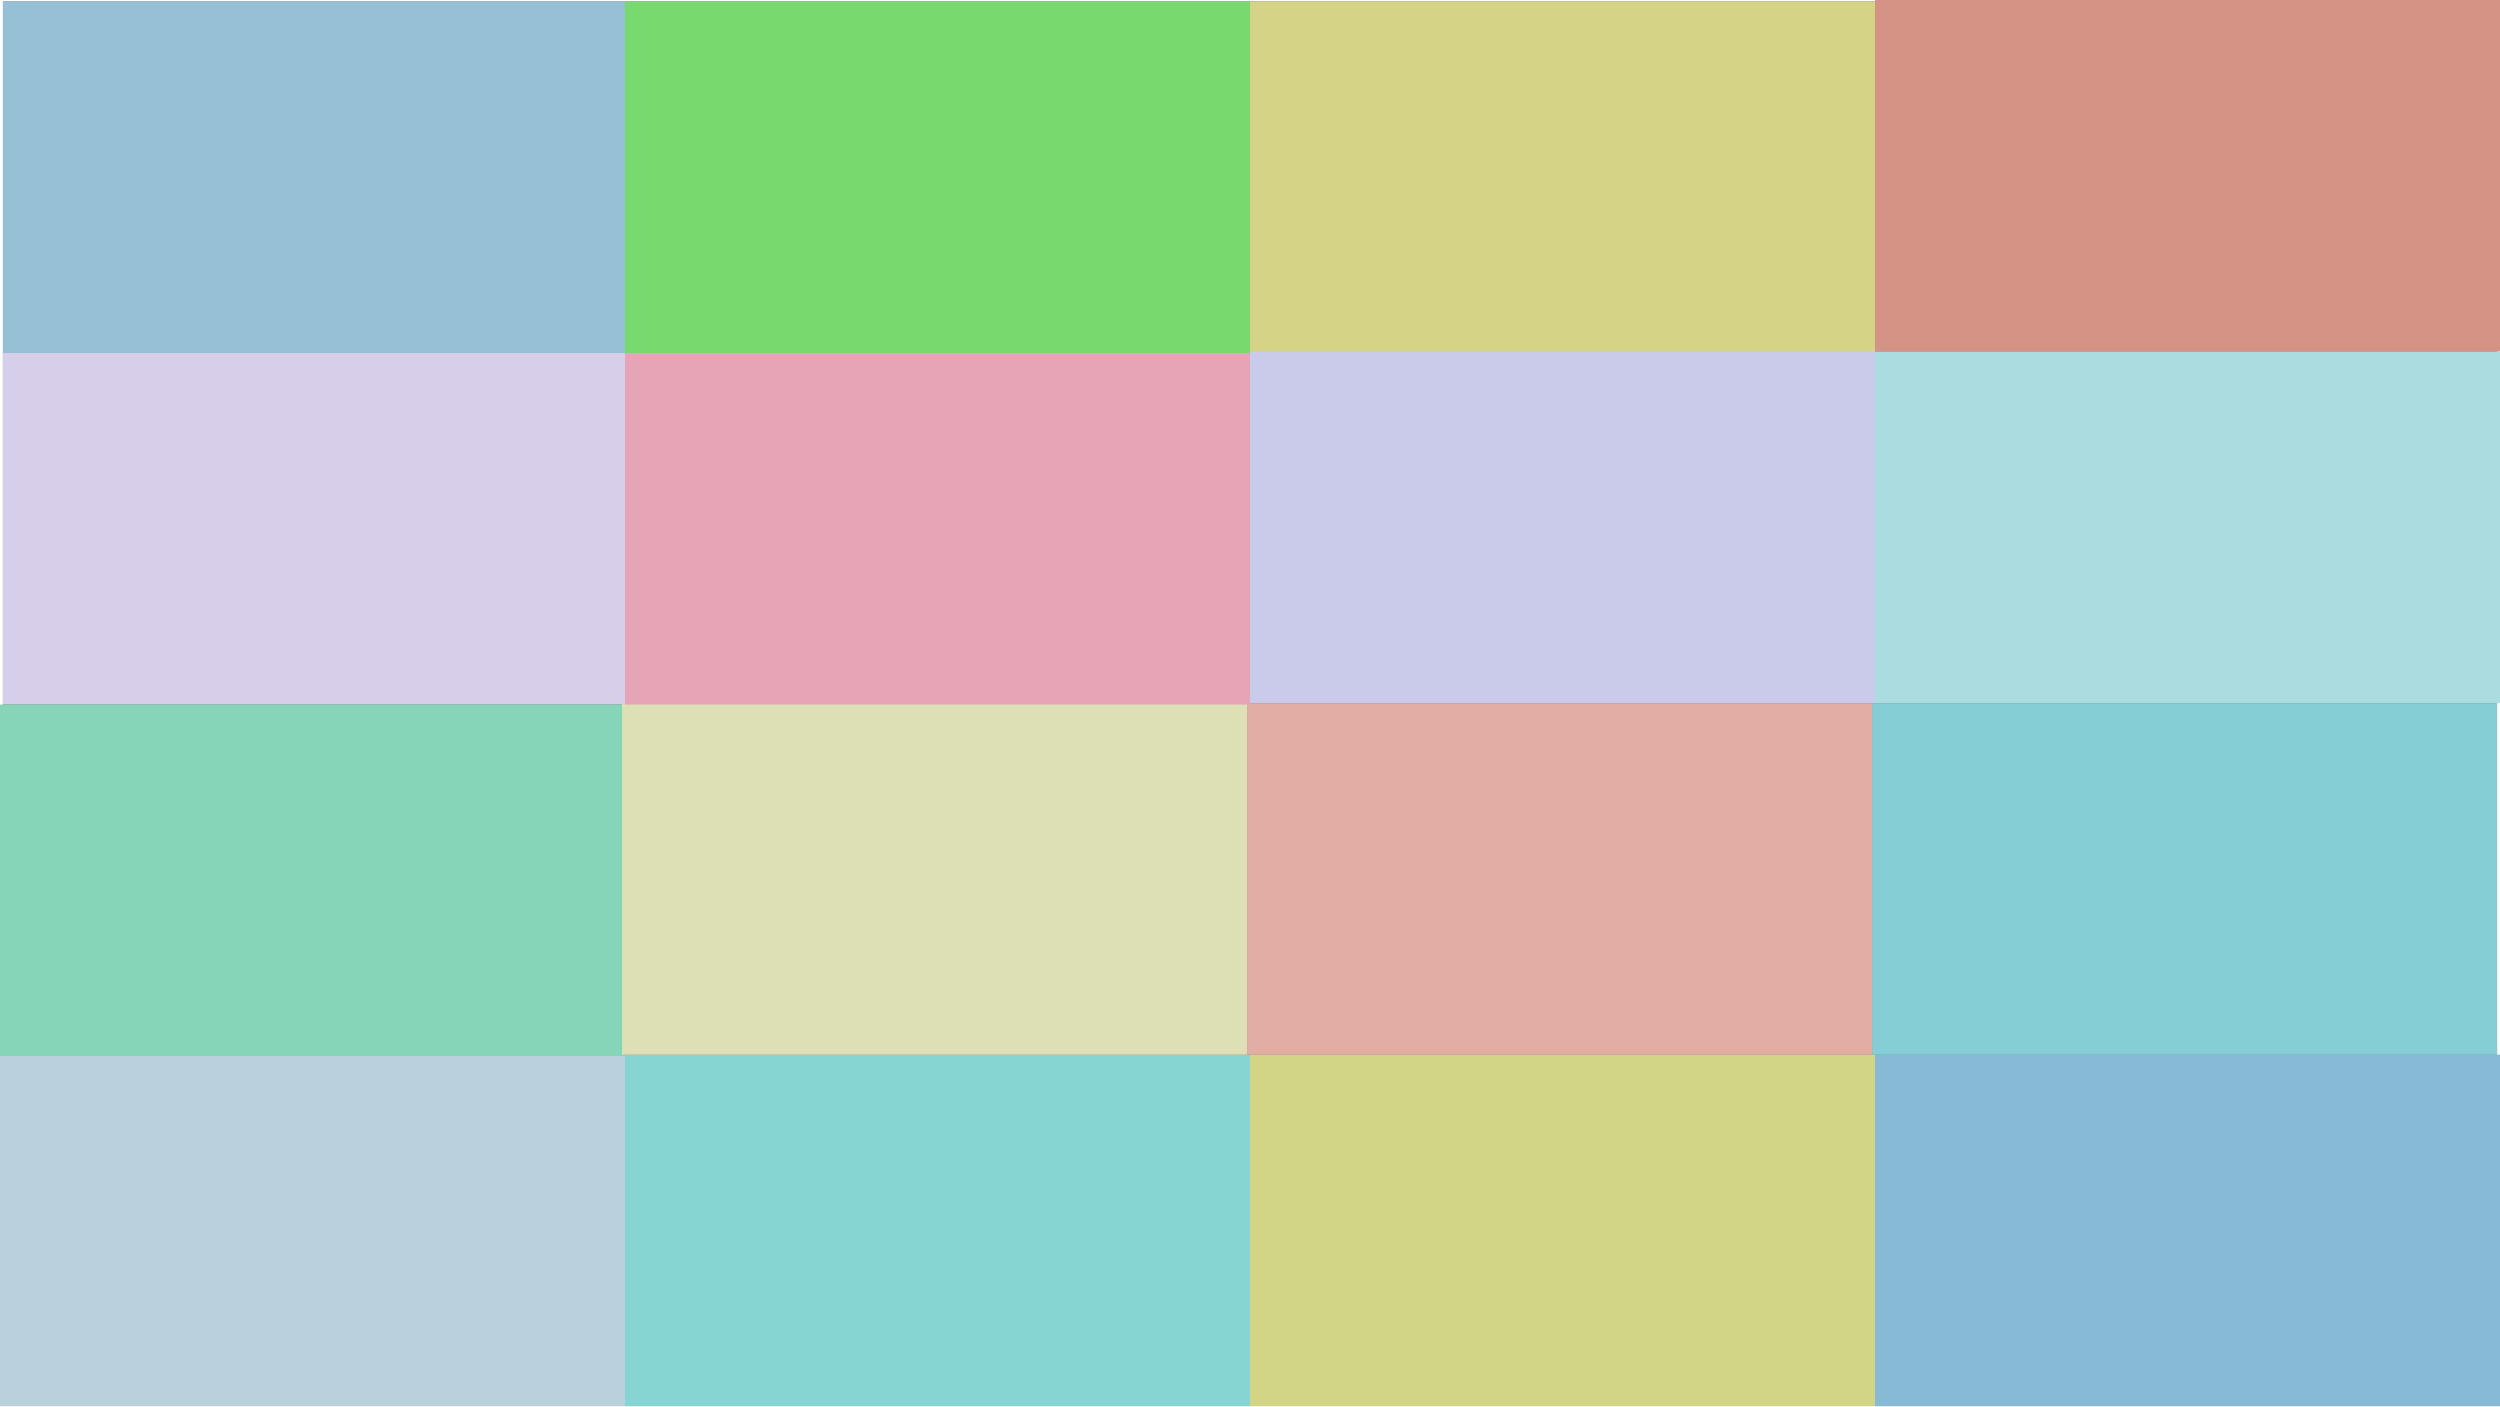
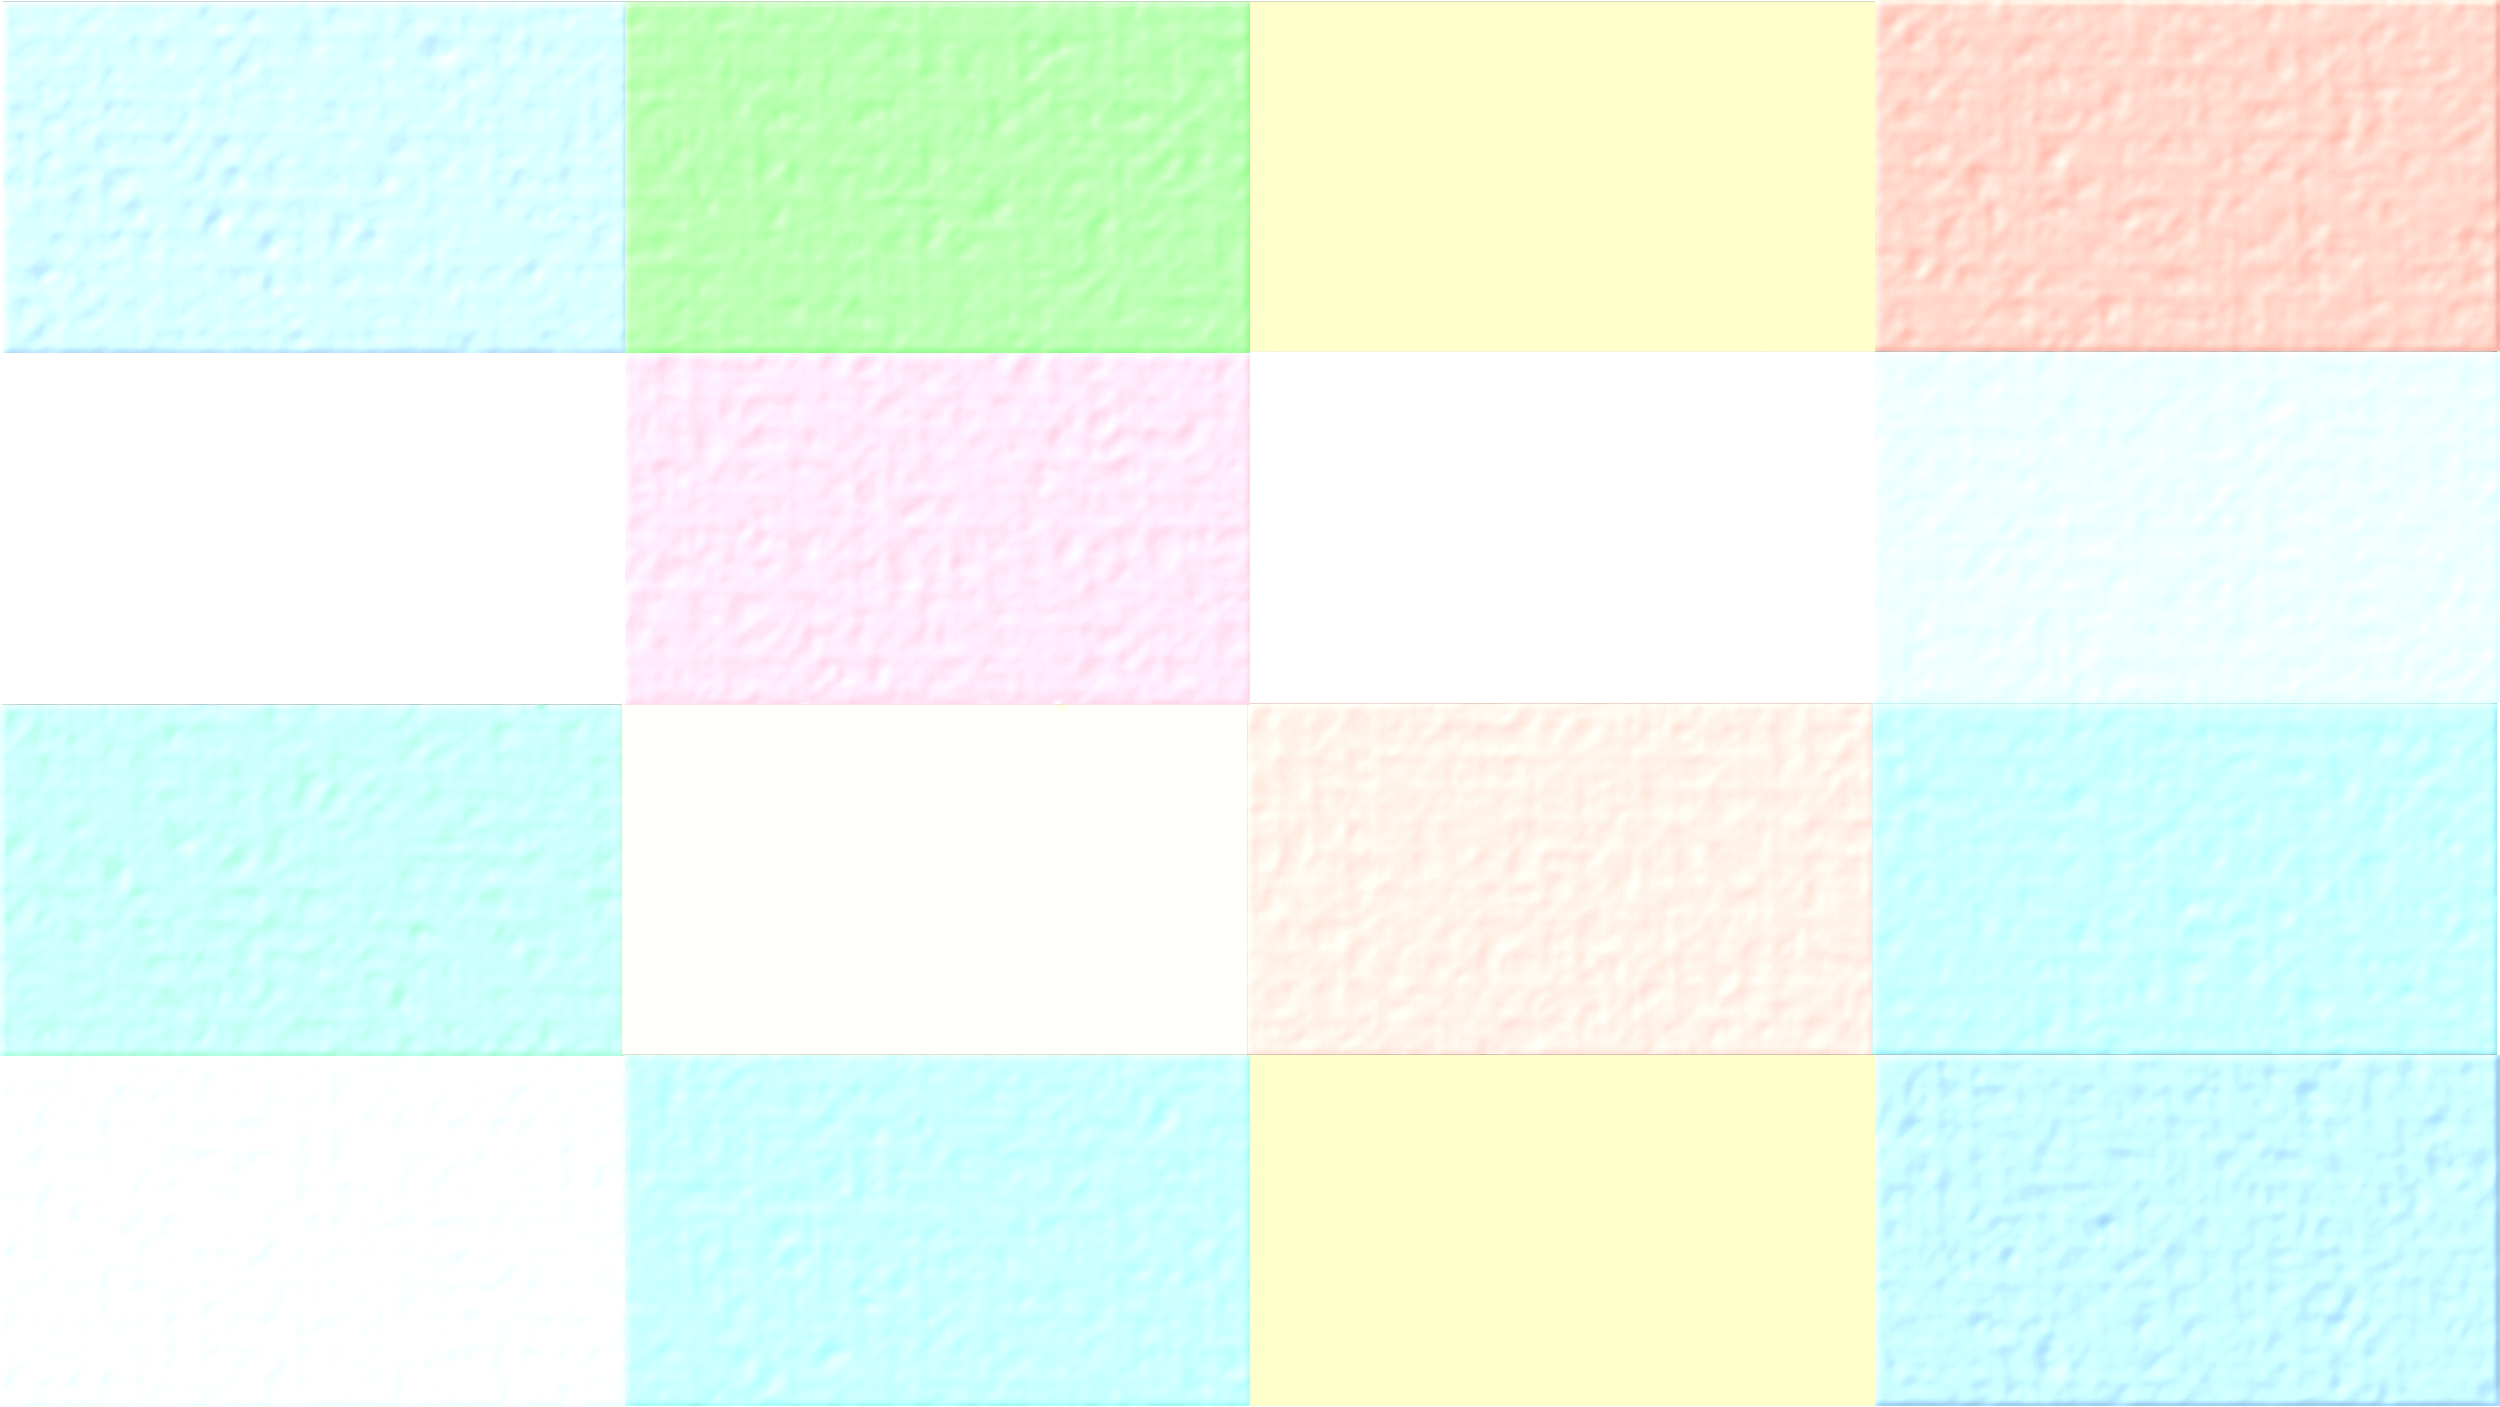
<svg xmlns="http://www.w3.org/2000/svg" id="svg5" version="1.1" viewBox="0 0 381 214.312" height="1080" width="1920">
  <defs id="defs2">
    <filter style="color-interpolation-filters:sRGB" id="filter12708" x="-0.001" y="-0.004" width="1.003" height="1.008">
      <feComposite in2="SourceGraphic" operator="arithmetic" k1="0" k2="1" result="composite1" id="feComposite12694" k3="0" k4="0" />
      <feColorMatrix in="composite1" values="1" type="saturate" result="colormatrix1" id="feColorMatrix12696" />
      <feFlood flood-opacity="1" flood-color="rgb(200,200,200)" result="flood1" id="feFlood12698" />
      <feBlend in="flood1" in2="colormatrix1" mode="multiply" result="blend1" id="feBlend12700" />
      <feBlend in2="blend1" mode="screen" result="blend2" id="feBlend12702" />
      <feColorMatrix in="blend2" values="1" type="saturate" result="colormatrix2" id="feColorMatrix12704" />
      <feComposite in="colormatrix2" in2="SourceGraphic" operator="in" result="composite2" id="feComposite12706" />
    </filter>
    <filter style="color-interpolation-filters:sRGB" id="filter12724" x="-0.001" y="-0.003" width="1.003" height="1.006">
      <feComposite in2="SourceGraphic" operator="arithmetic" k1="0" k2="1" result="composite1" id="feComposite12710" k3="0" k4="0" />
      <feColorMatrix in="composite1" values="1" type="saturate" result="colormatrix1" id="feColorMatrix12712" />
      <feFlood flood-opacity="1" flood-color="rgb(200,200,200)" result="flood1" id="feFlood12714" />
      <feBlend in="flood1" in2="colormatrix1" mode="multiply" result="blend1" id="feBlend12716" />
      <feBlend in2="blend1" mode="screen" result="blend2" id="feBlend12718" />
      <feColorMatrix in="blend2" values="1" type="saturate" result="colormatrix2" id="feColorMatrix12720" />
      <feComposite in="colormatrix2" in2="SourceGraphic" operator="in" result="composite2" id="feComposite12722" />
    </filter>
    <filter style="color-interpolation-filters:sRGB" id="filter12740" x="-0.001" y="-0.003" width="1.002" height="1.007">
      <feComposite in2="SourceGraphic" operator="arithmetic" k1="0" k2="1" result="composite1" id="feComposite12726" k3="0" k4="0" />
      <feColorMatrix in="composite1" values="1" type="saturate" result="colormatrix1" id="feColorMatrix12728" />
      <feFlood flood-opacity="1" flood-color="rgb(200,200,200)" result="flood1" id="feFlood12730" />
      <feBlend in="flood1" in2="colormatrix1" mode="multiply" result="blend1" id="feBlend12732" />
      <feBlend in2="blend1" mode="screen" result="blend2" id="feBlend12734" />
      <feColorMatrix in="blend2" values="1" type="saturate" result="colormatrix2" id="feColorMatrix12736" />
      <feComposite in="colormatrix2" in2="SourceGraphic" operator="in" result="composite2" id="feComposite12738" />
    </filter>
    <filter style="color-interpolation-filters:sRGB" id="filter12756" x="-0.001" y="-0.004" width="1.001" height="1.007">
      <feComposite in2="SourceGraphic" operator="arithmetic" k1="0" k2="1" result="composite1" id="feComposite12742" k3="0" k4="0" />
      <feColorMatrix in="composite1" values="1" type="saturate" result="colormatrix1" id="feColorMatrix12744" />
      <feFlood flood-opacity="1" flood-color="rgb(200,200,200)" result="flood1" id="feFlood12746" />
      <feBlend in="flood1" in2="colormatrix1" mode="multiply" result="blend1" id="feBlend12748" />
      <feBlend in2="blend1" mode="screen" result="blend2" id="feBlend12750" />
      <feColorMatrix in="blend2" values="1" type="saturate" result="colormatrix2" id="feColorMatrix12752" />
      <feComposite in="colormatrix2" in2="SourceGraphic" operator="in" result="composite2" id="feComposite12754" />
    </filter>
    <filter style="color-interpolation-filters:sRGB" id="filter12772" x="-0.001" y="-0.003" width="1.001" height="1.006">
      <feComposite in2="SourceGraphic" operator="arithmetic" k1="0" k2="1" result="composite1" id="feComposite12758" k3="0" k4="0" />
      <feColorMatrix in="composite1" values="1" type="saturate" result="colormatrix1" id="feColorMatrix12760" />
      <feFlood flood-opacity="1" flood-color="rgb(200,200,200)" result="flood1" id="feFlood12762" />
      <feBlend in="flood1" in2="colormatrix1" mode="multiply" result="blend1" id="feBlend12764" />
      <feBlend in2="blend1" mode="screen" result="blend2" id="feBlend12766" />
      <feColorMatrix in="blend2" values="1" type="saturate" result="colormatrix2" id="feColorMatrix12768" />
      <feComposite in="colormatrix2" in2="SourceGraphic" operator="in" result="composite2" id="feComposite12770" />
    </filter>
    <filter style="color-interpolation-filters:sRGB" id="filter12788" x="-0.001" y="-0.003" width="1.001" height="1.005">
      <feComposite in2="SourceGraphic" operator="arithmetic" k1="0" k2="1" result="composite1" id="feComposite12774" k3="0" k4="0" />
      <feColorMatrix in="composite1" values="1" type="saturate" result="colormatrix1" id="feColorMatrix12776" />
      <feFlood flood-opacity="1" flood-color="rgb(200,200,200)" result="flood1" id="feFlood12778" />
      <feBlend in="flood1" in2="colormatrix1" mode="multiply" result="blend1" id="feBlend12780" />
      <feBlend in2="blend1" mode="screen" result="blend2" id="feBlend12782" />
      <feColorMatrix in="blend2" values="1" type="saturate" result="colormatrix2" id="feColorMatrix12784" />
      <feComposite in="colormatrix2" in2="SourceGraphic" operator="in" result="composite2" id="feComposite12786" />
    </filter>
    <filter style="color-interpolation-filters:sRGB" id="filter12804" x="-0.001" y="-0.003" width="1.003" height="1.006">
      <feComposite in2="SourceGraphic" operator="arithmetic" k1="0" k2="1" result="composite1" id="feComposite12790" k3="0" k4="0" />
      <feColorMatrix in="composite1" values="1" type="saturate" result="colormatrix1" id="feColorMatrix12792" />
      <feFlood flood-opacity="1" flood-color="rgb(200,200,200)" result="flood1" id="feFlood12794" />
      <feBlend in="flood1" in2="colormatrix1" mode="multiply" result="blend1" id="feBlend12796" />
      <feBlend in2="blend1" mode="screen" result="blend2" id="feBlend12798" />
      <feColorMatrix in="blend2" values="1" type="saturate" result="colormatrix2" id="feColorMatrix12800" />
      <feComposite in="colormatrix2" in2="SourceGraphic" operator="in" result="composite2" id="feComposite12802" />
    </filter>
    <filter style="color-interpolation-filters:sRGB" id="filter12820" x="-0.001" y="-0.002" width="1.002" height="1.004">
      <feComposite in2="SourceGraphic" operator="arithmetic" k1="0" k2="1" result="composite1" id="feComposite12806" k3="0" k4="0" />
      <feColorMatrix in="composite1" values="1" type="saturate" result="colormatrix1" id="feColorMatrix12808" />
      <feFlood flood-opacity="1" flood-color="rgb(200,200,200)" result="flood1" id="feFlood12810" />
      <feBlend in="flood1" in2="colormatrix1" mode="multiply" result="blend1" id="feBlend12812" />
      <feBlend in2="blend1" mode="screen" result="blend2" id="feBlend12814" />
      <feColorMatrix in="blend2" values="1" type="saturate" result="colormatrix2" id="feColorMatrix12816" />
      <feComposite in="colormatrix2" in2="SourceGraphic" operator="in" result="composite2" id="feComposite12818" />
    </filter>
+     <filter style="color-interpolation-filters:sRGB;" id="filter2868" x="-0.013" y="-0.023" width="1.026" height="1.047">
+       <feTurbulence type="turbulence" result="result1" numOctaves="7" seed="300" baseFrequency="0.2" id="feTurbulence2850" />
+       <feDisplacementMap xChannelSelector="R" in2="result1" result="result7" id="feDisplacementMap2852" />
+       <feBlend in="result7" in2="SourceGraphic" mode="screen" result="fbSourceGraphic" id="feBlend2854" />
+       <feColorMatrix result="fbSourceGraphicAlpha" values="1 0 0 -1 0 1 0 1 -1 0 1 0 0 -1 0 -0.8 -1 0 4 -2.5 " id="feColorMatrix2856" />
+       <feGaussianBlur result="result0" in="fbSourceGraphicAlpha" stdDeviation="0.5" id="feGaussianBlur2858" />
+       <feSpecularLighting result="result6" surfaceScale="5" specularConstant="1" specularExponent="5" id="feSpecularLighting2862">
+         <feDistantLight azimuth="225" elevation="35" id="feDistantLight2860" />
+       </feSpecularLighting>
+       <feComposite in2="SourceGraphic" k3="1" k2="0.5" operator="arithmetic" result="result4" id="feComposite2864" />
+       <feComposite operator="in" result="result2" in="result4" in2="SourceGraphic" id="feComposite2866" />
+     </filter>
+     <filter style="color-interpolation-filters:sRGB;" id="filter2888" x="-0.013" y="-0.023" width="1.026" height="1.047">
+       <feTurbulence type="turbulence" result="result1" numOctaves="7" seed="300" baseFrequency="0.2" id="feTurbulence2870" />
+       <feDisplacementMap xChannelSelector="R" in2="result1" result="result7" id="feDisplacementMap2872" />
+       <feBlend in="result7" in2="SourceGraphic" mode="screen" result="fbSourceGraphic" id="feBlend2874" />
+       <feColorMatrix result="fbSourceGraphicAlpha" values="1 0 0 -1 0 1 0 1 -1 0 1 0 0 -1 0 -0.8 -1 0 4 -2.5 " id="feColorMatrix2876" />
+       <feGaussianBlur result="result0" in="fbSourceGraphicAlpha" stdDeviation="0.5" id="feGaussianBlur2878" />
+       <feSpecularLighting result="result6" surfaceScale="5" specularConstant="1" specularExponent="5" id="feSpecularLighting2882">
+         <feDistantLight azimuth="225" elevation="35" id="feDistantLight2880" />
+       </feSpecularLighting>
+       <feComposite in2="SourceGraphic" k3="1" k2="0.5" operator="arithmetic" result="result4" id="feComposite2884" />
+       <feComposite operator="in" result="result2" in="result4" in2="SourceGraphic" id="feComposite2886" />
+     </filter>
+     <filter style="color-interpolation-filters:sRGB;" id="filter2908" x="-0.013" y="-0.023" width="1.026" height="1.047">
+       <feTurbulence type="turbulence" result="result1" numOctaves="7" seed="300" baseFrequency="0.2" id="feTurbulence2890" />
+       <feDisplacementMap xChannelSelector="R" in2="result1" result="result7" id="feDisplacementMap2892" />
+       <feBlend in="result7" in2="SourceGraphic" mode="screen" result="fbSourceGraphic" id="feBlend2894" />
+       <feColorMatrix result="fbSourceGraphicAlpha" values="1 0 0 -1 0 1 0 1 -1 0 1 0 0 -1 0 -0.8 -1 0 4 -2.5 " id="feColorMatrix2896" />
+       <feGaussianBlur result="result0" in="fbSourceGraphicAlpha" stdDeviation="0.5" id="feGaussianBlur2898" />
+       <feSpecularLighting result="result6" surfaceScale="5" specularConstant="1" specularExponent="5" id="feSpecularLighting2902">
+         <feDistantLight azimuth="225" elevation="35" id="feDistantLight2900" />
+       </feSpecularLighting>
+       <feComposite in2="SourceGraphic" k3="1" k2="0.5" operator="arithmetic" result="result4" id="feComposite2904" />
+       <feComposite operator="in" result="result2" in="result4" in2="SourceGraphic" id="feComposite2906" />
+     </filter>
+     <filter style="color-interpolation-filters:sRGB;" id="filter2928" x="-0.013" y="-0.023" width="1.026" height="1.047">
+       <feTurbulence type="turbulence" result="result1" numOctaves="7" seed="300" baseFrequency="0.2" id="feTurbulence2910" />
+       <feDisplacementMap xChannelSelector="R" in2="result1" result="result7" id="feDisplacementMap2912" />
+       <feBlend in="result7" in2="SourceGraphic" mode="screen" result="fbSourceGraphic" id="feBlend2914" />
+       <feColorMatrix result="fbSourceGraphicAlpha" values="1 0 0 -1 0 1 0 1 -1 0 1 0 0 -1 0 -0.8 -1 0 4 -2.5 " id="feColorMatrix2916" />
+       <feGaussianBlur result="result0" in="fbSourceGraphicAlpha" stdDeviation="0.5" id="feGaussianBlur2918" />
+       <feSpecularLighting result="result6" surfaceScale="5" specularConstant="1" specularExponent="5" id="feSpecularLighting2922">
+         <feDistantLight azimuth="225" elevation="35" id="feDistantLight2920" />
+       </feSpecularLighting>
+       <feComposite in2="SourceGraphic" k3="1" k2="0.5" operator="arithmetic" result="result4" id="feComposite2924" />
+       <feComposite operator="in" result="result2" in="result4" in2="SourceGraphic" id="feComposite2926" />
+     </filter>
+     <filter style="color-interpolation-filters:sRGB;" id="filter2948" x="-0.013" y="-0.023" width="1.026" height="1.047">
+       <feTurbulence type="turbulence" result="result1" numOctaves="7" seed="300" baseFrequency="0.2" id="feTurbulence2930" />
+       <feDisplacementMap xChannelSelector="R" in2="result1" result="result7" id="feDisplacementMap2932" />
+       <feBlend in="result7" in2="SourceGraphic" mode="screen" result="fbSourceGraphic" id="feBlend2934" />
+       <feColorMatrix result="fbSourceGraphicAlpha" values="1 0 0 -1 0 1 0 1 -1 0 1 0 0 -1 0 -0.8 -1 0 4 -2.5 " id="feColorMatrix2936" />
+       <feGaussianBlur result="result0" in="fbSourceGraphicAlpha" stdDeviation="0.5" id="feGaussianBlur2938" />
+       <feSpecularLighting result="result6" surfaceScale="5" specularConstant="1" specularExponent="5" id="feSpecularLighting2942">
+         <feDistantLight azimuth="225" elevation="35" id="feDistantLight2940" />
+       </feSpecularLighting>
+       <feComposite in2="SourceGraphic" k3="1" k2="0.5" operator="arithmetic" result="result4" id="feComposite2944" />
+       <feComposite operator="in" result="result2" in="result4" in2="SourceGraphic" id="feComposite2946" />
+     </filter>
+     <filter style="color-interpolation-filters:sRGB;" id="filter2968" x="-0.013" y="-0.023" width="1.026" height="1.047">
+       <feTurbulence type="turbulence" result="result1" numOctaves="7" seed="300" baseFrequency="0.2" id="feTurbulence2950" />
+       <feDisplacementMap xChannelSelector="R" in2="result1" result="result7" id="feDisplacementMap2952" />
+       <feBlend in="result7" in2="SourceGraphic" mode="screen" result="fbSourceGraphic" id="feBlend2954" />
+       <feColorMatrix result="fbSourceGraphicAlpha" values="1 0 0 -1 0 1 0 1 -1 0 1 0 0 -1 0 -0.8 -1 0 4 -2.5 " id="feColorMatrix2956" />
+       <feGaussianBlur result="result0" in="fbSourceGraphicAlpha" stdDeviation="0.5" id="feGaussianBlur2958" />
+       <feSpecularLighting result="result6" surfaceScale="5" specularConstant="1" specularExponent="5" id="feSpecularLighting2962">
+         <feDistantLight azimuth="225" elevation="35" id="feDistantLight2960" />
+       </feSpecularLighting>
+       <feComposite in2="SourceGraphic" k3="1" k2="0.5" operator="arithmetic" result="result4" id="feComposite2964" />
+       <feComposite operator="in" result="result2" in="result4" in2="SourceGraphic" id="feComposite2966" />
+     </filter>
+     <filter style="color-interpolation-filters:sRGB;" id="filter2988" x="-0.013" y="-0.023" width="1.026" height="1.047">
+       <feTurbulence type="turbulence" result="result1" numOctaves="7" seed="300" baseFrequency="0.2" id="feTurbulence2970" />
+       <feDisplacementMap xChannelSelector="R" in2="result1" result="result7" id="feDisplacementMap2972" />
+       <feBlend in="result7" in2="SourceGraphic" mode="screen" result="fbSourceGraphic" id="feBlend2974" />
+       <feColorMatrix result="fbSourceGraphicAlpha" values="1 0 0 -1 0 1 0 1 -1 0 1 0 0 -1 0 -0.8 -1 0 4 -2.5 " id="feColorMatrix2976" />
+       <feGaussianBlur result="result0" in="fbSourceGraphicAlpha" stdDeviation="0.5" id="feGaussianBlur2978" />
+       <feSpecularLighting result="result6" surfaceScale="5" specularConstant="1" specularExponent="5" id="feSpecularLighting2982">
+         <feDistantLight azimuth="225" elevation="35" id="feDistantLight2980" />
+       </feSpecularLighting>
+       <feComposite in2="SourceGraphic" k3="1" k2="0.5" operator="arithmetic" result="result4" id="feComposite2984" />
+       <feComposite operator="in" result="result2" in="result4" in2="SourceGraphic" id="feComposite2986" />
+     </filter>
+     <filter style="color-interpolation-filters:sRGB;" id="filter3008" x="-0.013" y="-0.023" width="1.026" height="1.047">
+       <feTurbulence type="turbulence" result="result1" numOctaves="7" seed="300" baseFrequency="0.2" id="feTurbulence2990" />
+       <feDisplacementMap xChannelSelector="R" in2="result1" result="result7" id="feDisplacementMap2992" />
+       <feBlend in="result7" in2="SourceGraphic" mode="screen" result="fbSourceGraphic" id="feBlend2994" />
+       <feColorMatrix result="fbSourceGraphicAlpha" values="1 0 0 -1 0 1 0 1 -1 0 1 0 0 -1 0 -0.8 -1 0 4 -2.5 " id="feColorMatrix2996" />
+       <feGaussianBlur result="result0" in="fbSourceGraphicAlpha" stdDeviation="0.5" id="feGaussianBlur2998" />
+       <feSpecularLighting result="result6" surfaceScale="5" specularConstant="1" specularExponent="5" id="feSpecularLighting3002">
+         <feDistantLight azimuth="225" elevation="35" id="feDistantLight3000" />
+       </feSpecularLighting>
+       <feComposite in2="SourceGraphic" k3="1" k2="0.5" operator="arithmetic" result="result4" id="feComposite3004" />
+       <feComposite operator="in" result="result2" in="result4" in2="SourceGraphic" id="feComposite3006" />
+     </filter>
+     <filter style="color-interpolation-filters:sRGB;" id="filter3028" x="-0.013" y="-0.023" width="1.026" height="1.047">
+       <feTurbulence type="turbulence" result="result1" numOctaves="7" seed="300" baseFrequency="0.2" id="feTurbulence3010" />
+       <feDisplacementMap xChannelSelector="R" in2="result1" result="result7" id="feDisplacementMap3012" />
+       <feBlend in="result7" in2="SourceGraphic" mode="screen" result="fbSourceGraphic" id="feBlend3014" />
+       <feColorMatrix result="fbSourceGraphicAlpha" values="1 0 0 -1 0 1 0 1 -1 0 1 0 0 -1 0 -0.8 -1 0 4 -2.5 " id="feColorMatrix3016" />
+       <feGaussianBlur result="result0" in="fbSourceGraphicAlpha" stdDeviation="0.5" id="feGaussianBlur3018" />
+       <feSpecularLighting result="result6" surfaceScale="5" specularConstant="1" specularExponent="5" id="feSpecularLighting3022">
+         <feDistantLight azimuth="225" elevation="35" id="feDistantLight3020" />
+       </feSpecularLighting>
+       <feComposite in2="SourceGraphic" k3="1" k2="0.5" operator="arithmetic" result="result4" id="feComposite3024" />
+       <feComposite operator="in" result="result2" in="result4" in2="SourceGraphic" id="feComposite3026" />
+     </filter>
+     <filter style="color-interpolation-filters:sRGB;" id="filter3048" x="-0.013" y="-0.023" width="1.026" height="1.047">
+       <feTurbulence type="turbulence" result="result1" numOctaves="7" seed="300" baseFrequency="0.2" id="feTurbulence3030" />
+       <feDisplacementMap xChannelSelector="R" in2="result1" result="result7" id="feDisplacementMap3032" />
+       <feBlend in="result7" in2="SourceGraphic" mode="screen" result="fbSourceGraphic" id="feBlend3034" />
+       <feColorMatrix result="fbSourceGraphicAlpha" values="1 0 0 -1 0 1 0 1 -1 0 1 0 0 -1 0 -0.8 -1 0 4 -2.5 " id="feColorMatrix3036" />
+       <feGaussianBlur result="result0" in="fbSourceGraphicAlpha" stdDeviation="0.5" id="feGaussianBlur3038" />
+       <feSpecularLighting result="result6" surfaceScale="5" specularConstant="1" specularExponent="5" id="feSpecularLighting3042">
+         <feDistantLight azimuth="225" elevation="35" id="feDistantLight3040" />
+       </feSpecularLighting>
+       <feComposite in2="SourceGraphic" k3="1" k2="0.5" operator="arithmetic" result="result4" id="feComposite3044" />
+       <feComposite operator="in" result="result2" in="result4" in2="SourceGraphic" id="feComposite3046" />
+     </filter>
+     <filter style="color-interpolation-filters:sRGB;" id="filter3068" x="-0.013" y="-0.023" width="1.026" height="1.047">
+       <feTurbulence type="turbulence" result="result1" numOctaves="7" seed="300" baseFrequency="0.2" id="feTurbulence3050" />
+       <feDisplacementMap xChannelSelector="R" in2="result1" result="result7" id="feDisplacementMap3052" />
+       <feBlend in="result7" in2="SourceGraphic" mode="screen" result="fbSourceGraphic" id="feBlend3054" />
+       <feColorMatrix result="fbSourceGraphicAlpha" values="1 0 0 -1 0 1 0 1 -1 0 1 0 0 -1 0 -0.8 -1 0 4 -2.5 " id="feColorMatrix3056" />
+       <feGaussianBlur result="result0" in="fbSourceGraphicAlpha" stdDeviation="0.5" id="feGaussianBlur3058" />
+       <feSpecularLighting result="result6" surfaceScale="5" specularConstant="1" specularExponent="5" id="feSpecularLighting3062">
+         <feDistantLight azimuth="225" elevation="35" id="feDistantLight3060" />
+       </feSpecularLighting>
+       <feComposite in2="SourceGraphic" k3="1" k2="0.5" operator="arithmetic" result="result4" id="feComposite3064" />
+       <feComposite operator="in" result="result2" in="result4" in2="SourceGraphic" id="feComposite3066" />
+     </filter>
+     <filter style="color-interpolation-filters:sRGB;" id="filter3088" x="-0.013" y="-0.023" width="1.026" height="1.047">
+       <feTurbulence type="turbulence" result="result1" numOctaves="7" seed="300" baseFrequency="0.2" id="feTurbulence3070" />
+       <feDisplacementMap xChannelSelector="R" in2="result1" result="result7" id="feDisplacementMap3072" />
+       <feBlend in="result7" in2="SourceGraphic" mode="screen" result="fbSourceGraphic" id="feBlend3074" />
+       <feColorMatrix result="fbSourceGraphicAlpha" values="1 0 0 -1 0 1 0 1 -1 0 1 0 0 -1 0 -0.8 -1 0 4 -2.5 " id="feColorMatrix3076" />
+       <feGaussianBlur result="result0" in="fbSourceGraphicAlpha" stdDeviation="0.5" id="feGaussianBlur3078" />
+       <feSpecularLighting result="result6" surfaceScale="5" specularConstant="1" specularExponent="5" id="feSpecularLighting3082">
+         <feDistantLight azimuth="225" elevation="35" id="feDistantLight3080" />
+       </feSpecularLighting>
+       <feComposite in2="SourceGraphic" k3="1" k2="0.5" operator="arithmetic" result="result4" id="feComposite3084" />
+       <feComposite operator="in" result="result2" in="result4" in2="SourceGraphic" id="feComposite3086" />
+     </filter>
+     <filter style="color-interpolation-filters:sRGB;" id="filter3108" x="-0.013" y="-0.023" width="1.026" height="1.047">
+       <feTurbulence type="turbulence" result="result1" numOctaves="7" seed="300" baseFrequency="0.2" id="feTurbulence3090" />
+       <feDisplacementMap xChannelSelector="R" in2="result1" result="result7" id="feDisplacementMap3092" />
+       <feBlend in="result7" in2="SourceGraphic" mode="screen" result="fbSourceGraphic" id="feBlend3094" />
+       <feColorMatrix result="fbSourceGraphicAlpha" values="1 0 0 -1 0 1 0 1 -1 0 1 0 0 -1 0 -0.8 -1 0 4 -2.5 " id="feColorMatrix3096" />
+       <feGaussianBlur result="result0" in="fbSourceGraphicAlpha" stdDeviation="0.5" id="feGaussianBlur3098" />
+       <feSpecularLighting result="result6" surfaceScale="5" specularConstant="1" specularExponent="5" id="feSpecularLighting3102">
+         <feDistantLight azimuth="225" elevation="35" id="feDistantLight3100" />
+       </feSpecularLighting>
+       <feComposite in2="SourceGraphic" k3="1" k2="0.5" operator="arithmetic" result="result4" id="feComposite3104" />
+       <feComposite operator="in" result="result2" in="result4" in2="SourceGraphic" id="feComposite3106" />
+     </filter>
+     <filter style="color-interpolation-filters:sRGB;" id="filter3128" x="-0.013" y="-0.023" width="1.026" height="1.047">
+       <feTurbulence type="turbulence" result="result1" numOctaves="7" seed="300" baseFrequency="0.2" id="feTurbulence3110" />
+       <feDisplacementMap xChannelSelector="R" in2="result1" result="result7" id="feDisplacementMap3112" />
+       <feBlend in="result7" in2="SourceGraphic" mode="screen" result="fbSourceGraphic" id="feBlend3114" />
+       <feColorMatrix result="fbSourceGraphicAlpha" values="1 0 0 -1 0 1 0 1 -1 0 1 0 0 -1 0 -0.8 -1 0 4 -2.5 " id="feColorMatrix3116" />
+       <feGaussianBlur result="result0" in="fbSourceGraphicAlpha" stdDeviation="0.5" id="feGaussianBlur3118" />
+       <feSpecularLighting result="result6" surfaceScale="5" specularConstant="1" specularExponent="5" id="feSpecularLighting3122">
+         <feDistantLight azimuth="225" elevation="35" id="feDistantLight3120" />
+       </feSpecularLighting>
+       <feComposite in2="SourceGraphic" k3="1" k2="0.5" operator="arithmetic" result="result4" id="feComposite3124" />
+       <feComposite operator="in" result="result2" in="result4" in2="SourceGraphic" id="feComposite3126" />
+     </filter>
+     <filter style="color-interpolation-filters:sRGB;" id="filter3148" x="-0.013" y="-0.023" width="1.026" height="1.047">
+       <feTurbulence type="turbulence" result="result1" numOctaves="7" seed="300" baseFrequency="0.2" id="feTurbulence3130" />
+       <feDisplacementMap xChannelSelector="R" in2="result1" result="result7" id="feDisplacementMap3132" />
+       <feBlend in="result7" in2="SourceGraphic" mode="screen" result="fbSourceGraphic" id="feBlend3134" />
+       <feColorMatrix result="fbSourceGraphicAlpha" values="1 0 0 -1 0 1 0 1 -1 0 1 0 0 -1 0 -0.8 -1 0 4 -2.5 " id="feColorMatrix3136" />
+       <feGaussianBlur result="result0" in="fbSourceGraphicAlpha" stdDeviation="0.5" id="feGaussianBlur3138" />
+       <feSpecularLighting result="result6" surfaceScale="5" specularConstant="1" specularExponent="5" id="feSpecularLighting3142">
+         <feDistantLight azimuth="225" elevation="35" id="feDistantLight3140" />
+       </feSpecularLighting>
+       <feComposite in2="SourceGraphic" k3="1" k2="0.5" operator="arithmetic" result="result4" id="feComposite3144" />
+       <feComposite operator="in" result="result2" in="result4" in2="SourceGraphic" id="feComposite3146" />
+     </filter>
+     <filter style="color-interpolation-filters:sRGB;" id="filter3168" x="-0.013" y="-0.023" width="1.026" height="1.047">
+       <feTurbulence type="turbulence" result="result1" numOctaves="7" seed="300" baseFrequency="0.2" id="feTurbulence3150" />
+       <feDisplacementMap xChannelSelector="R" in2="result1" result="result7" id="feDisplacementMap3152" />
+       <feBlend in="result7" in2="SourceGraphic" mode="screen" result="fbSourceGraphic" id="feBlend3154" />
+       <feColorMatrix result="fbSourceGraphicAlpha" values="1 0 0 -1 0 1 0 1 -1 0 1 0 0 -1 0 -0.8 -1 0 4 -2.5 " id="feColorMatrix3156" />
+       <feGaussianBlur result="result0" in="fbSourceGraphicAlpha" stdDeviation="0.5" id="feGaussianBlur3158" />
+       <feSpecularLighting result="result6" surfaceScale="5" specularConstant="1" specularExponent="5" id="feSpecularLighting3162">
+         <feDistantLight azimuth="225" elevation="35" id="feDistantLight3160" />
+       </feSpecularLighting>
+       <feComposite in2="SourceGraphic" k3="1" k2="0.5" operator="arithmetic" result="result4" id="feComposite3164" />
+       <feComposite operator="in" result="result2" in="result4" in2="SourceGraphic" id="feComposite3166" />
+     </filter>
+     <filter style="color-interpolation-filters:sRGB;" id="filter3188" x="-0.004" y="-0.007" width="1.007" height="1.013">
+       <feTurbulence type="turbulence" result="result1" numOctaves="7" seed="300" baseFrequency="0.2" id="feTurbulence3170" />
+       <feDisplacementMap xChannelSelector="R" in2="result1" result="result7" id="feDisplacementMap3172" />
+       <feBlend in="result7" in2="SourceGraphic" mode="screen" result="fbSourceGraphic" id="feBlend3174" />
+       <feColorMatrix result="fbSourceGraphicAlpha" values="1 0 0 -1 0 1 0 1 -1 0 1 0 0 -1 0 -0.8 -1 0 4 -2.5 " id="feColorMatrix3176" />
+       <feGaussianBlur result="result0" in="fbSourceGraphicAlpha" stdDeviation="0.5" id="feGaussianBlur3178" />
+       <feSpecularLighting result="result6" surfaceScale="5" specularConstant="1" specularExponent="5" id="feSpecularLighting3182">
+         <feDistantLight azimuth="225" elevation="35" id="feDistantLight3180" />
+       </feSpecularLighting>
+       <feComposite in2="SourceGraphic" k3="1" k2="0.5" operator="arithmetic" result="result4" id="feComposite3184" />
+       <feComposite operator="in" result="result2" in="result4" in2="SourceGraphic" id="feComposite3186" />
+     </filter>
  </defs>
-   <rect style="fill:#666666;fill-opacity:0.975;stroke:#6d6d6d;stroke-width:0.396;stroke-dasharray:none;stroke-opacity:0" id="rect1834" width="380.112" height="213.897" x="0.444" y="0.217" />
-   <rect style="fill:#95c0d6;stroke-width:0.107;stroke:#6d6d6d;stroke-opacity:0;fill-opacity:1" id="rect412" width="95.25" height="53.578" x="0.444" y="0.217" />
-   <rect style="fill:#77da6f;stroke-width:0.107;stroke:#5f5f5f;stroke-opacity:0;fill-opacity:1" id="rect412-3" width="95.25" height="53.578" x="95.25" y="0.217" />
-   <rect style="fill:#d5d386;stroke-width:0.107;stroke:#6d6d6d;stroke-opacity:0;fill-opacity:1" id="rect412-3-6" width="95.25" height="53.578" x="190.5" y="0.217" />
-   <rect style="fill:#d59386;stroke-width:0.107;stroke:#6d6d6d;stroke-opacity:0;fill-opacity:1" id="rect412-3-6-7" width="95.25" height="53.578" x="285.75" y="0" />
-   <rect style="fill:#86bad5;stroke-width:0.107;stroke:#6d6d6d;stroke-opacity:0" id="rect412-3-6-7-5" width="95.25" height="53.578" x="285.75" y="160.734" />
-   <rect style="fill:#86ced5;stroke-width:0.107;stroke:#6d6d6d;stroke-opacity:0;fill-opacity:1" id="rect412-3-6-7-5-3" width="95.25" height="53.578" x="285.306" y="107.166" />
-   <rect style="fill:#aadce0;stroke-width:0.107;stroke:#6d6d6d;stroke-opacity:0;fill-opacity:1" id="rect412-3-6-7-5-3-5" width="95.25" height="53.578" x="285.75" y="53.578" />
-   <rect style="fill:#d7cee9;stroke-width:0.107;stroke:#6d6d6d;stroke-opacity:0;fill-opacity:1" id="rect412-3-6-7-5-3-5-6" width="95.25" height="53.578" x="0.444" y="53.795" />
-   <rect style="fill:#bad0dc;stroke-width:0.107;stroke:#6d6d6d;stroke-opacity:0;fill-opacity:1" id="rect412-3-6-7-5-3-5-6-2" width="95.25" height="53.578" x="0" y="160.734" />
-   <rect style="fill:#86d5b8;stroke-width:0.107;stroke:#6d6d6d;stroke-opacity:0;fill-opacity:1" id="rect412-3-6-7-5-3-5-6-2-9" width="95.25" height="53.578" x="2.8865799e-15" y="107.374" />
-   <rect style="fill:#86d5d3;stroke-width:0.107;stroke:#6d6d6d;stroke-opacity:0;fill-opacity:1" id="rect412-3-6-7-5-3-5-6-2-1" width="95.25" height="53.578" x="95.25" y="160.734" />
-   <rect style="fill:#d3d586;stroke-width:0.107;stroke:#6d6d6d;stroke-opacity:0;fill-opacity:1" id="rect412-3-6-7-5-3-5-6-2-2" width="95.25" height="53.578" x="190.5" y="160.734" />
-   <rect style="fill:#e2aea4;stroke-width:0.107;stroke:#6d6d6d;stroke-opacity:0;fill-opacity:1" id="rect412-3-6-7-5-3-5-6-2-7" width="95.25" height="53.578" x="190.056" y="107.166" />
-   <rect style="fill:#dddfb5;stroke:#6d6d6d;stroke-width:0.107;stroke-opacity:0;fill-opacity:1" id="rect412-3-6-7-5-3-5-6-2-0" width="95.25" height="53.578" x="94.806" y="107.166" />
-   <rect style="fill:#e5a5b6;stroke-width:0.107;stroke:#6d6d6d;stroke-opacity:0;fill-opacity:1" id="rect412-3-6-7-5-3-5-6-2-93" width="95.25" height="53.578" x="95.25" y="53.795" />
-   <rect style="fill:#cacaeb;stroke-width:0.107;stroke:#6d6d6d;stroke-opacity:0;fill-opacity:1" id="rect412-3-6-7-5-3-5-6-2-6" width="95.25" height="53.578" x="190.5" y="53.578" />
+   <rect style="fill:#666666;fill-opacity:0.975;stroke:#6d6d6d;stroke-width:0.396;stroke-dasharray:none;stroke-opacity:0;filter:url(#filter3188)" id="rect1834" width="380.112" height="213.897" x="0.444" y="0.217" />
+   <rect style="fill:#95c0d6;stroke-width:0.107;stroke:#6d6d6d;stroke-opacity:0;fill-opacity:1;filter:url(#filter3168)" id="rect412" width="95.25" height="53.578" x="0.444" y="0.217" />
+   <rect style="fill:#77da6f;stroke-width:0.107;stroke:#5f5f5f;stroke-opacity:0;fill-opacity:1;filter:url(#filter3148)" id="rect412-3" width="95.25" height="53.578" x="95.25" y="0.217" />
+   <rect style="fill:#d5d386;stroke-width:0.107;stroke:#6d6d6d;stroke-opacity:0;fill-opacity:1;filter:url(#filter3128)" id="rect412-3-6" width="95.25" height="53.578" x="190.5" y="0.217" />
+   <rect style="fill:#d59386;stroke-width:0.107;stroke:#6d6d6d;stroke-opacity:0;fill-opacity:1;filter:url(#filter3108)" id="rect412-3-6-7" width="95.25" height="53.578" x="285.75" y="0" />
+   <rect style="fill:#86bad5;stroke-width:0.107;stroke:#6d6d6d;stroke-opacity:0;filter:url(#filter3088)" id="rect412-3-6-7-5" width="95.25" height="53.578" x="285.75" y="160.734" />
+   <rect style="fill:#86ced5;stroke-width:0.107;stroke:#6d6d6d;stroke-opacity:0;fill-opacity:1;filter:url(#filter3068)" id="rect412-3-6-7-5-3" width="95.25" height="53.578" x="285.306" y="107.166" />
+   <rect style="fill:#aadce0;stroke-width:0.107;stroke:#6d6d6d;stroke-opacity:0;fill-opacity:1;filter:url(#filter3048)" id="rect412-3-6-7-5-3-5" width="95.25" height="53.578" x="285.75" y="53.578" />
+   <rect style="fill:#d7cee9;stroke-width:0.107;stroke:#6d6d6d;stroke-opacity:0;fill-opacity:1;filter:url(#filter3028)" id="rect412-3-6-7-5-3-5-6" width="95.25" height="53.578" x="0.444" y="53.795" />
+   <rect style="fill:#bad0dc;stroke-width:0.107;stroke:#6d6d6d;stroke-opacity:0;fill-opacity:1;filter:url(#filter3008)" id="rect412-3-6-7-5-3-5-6-2" width="95.25" height="53.578" x="0" y="160.734" />
+   <rect style="fill:#86d5b8;stroke-width:0.107;stroke:#6d6d6d;stroke-opacity:0;fill-opacity:1;filter:url(#filter2988)" id="rect412-3-6-7-5-3-5-6-2-9" width="95.25" height="53.578" x="2.8865799e-15" y="107.374" />
+   <rect style="fill:#86d5d3;stroke-width:0.107;stroke:#6d6d6d;stroke-opacity:0;fill-opacity:1;filter:url(#filter2968)" id="rect412-3-6-7-5-3-5-6-2-1" width="95.25" height="53.578" x="95.25" y="160.734" />
+   <rect style="fill:#d3d586;stroke-width:0.107;stroke:#6d6d6d;stroke-opacity:0;fill-opacity:1;filter:url(#filter2948)" id="rect412-3-6-7-5-3-5-6-2-2" width="95.25" height="53.578" x="190.5" y="160.734" />
+   <rect style="fill:#e2aea4;stroke-width:0.107;stroke:#6d6d6d;stroke-opacity:0;fill-opacity:1;filter:url(#filter2928)" id="rect412-3-6-7-5-3-5-6-2-7" width="95.25" height="53.578" x="190.056" y="107.166" />
+   <rect style="fill:#dddfb5;stroke:#6d6d6d;stroke-width:0.107;stroke-opacity:0;fill-opacity:1;filter:url(#filter2908)" id="rect412-3-6-7-5-3-5-6-2-0" width="95.25" height="53.578" x="94.806" y="107.166" />
+   <rect style="fill:#e5a5b6;stroke-width:0.107;stroke:#6d6d6d;stroke-opacity:0;fill-opacity:1;filter:url(#filter2888)" id="rect412-3-6-7-5-3-5-6-2-93" width="95.25" height="53.578" x="95.25" y="53.795" />
+   <rect style="fill:#cacaeb;stroke-width:0.107;stroke:#6d6d6d;stroke-opacity:0;fill-opacity:1;filter:url(#filter2868)" id="rect412-3-6-7-5-3-5-6-2-6" width="95.25" height="53.578" x="190.5" y="53.578" />
</svg>
